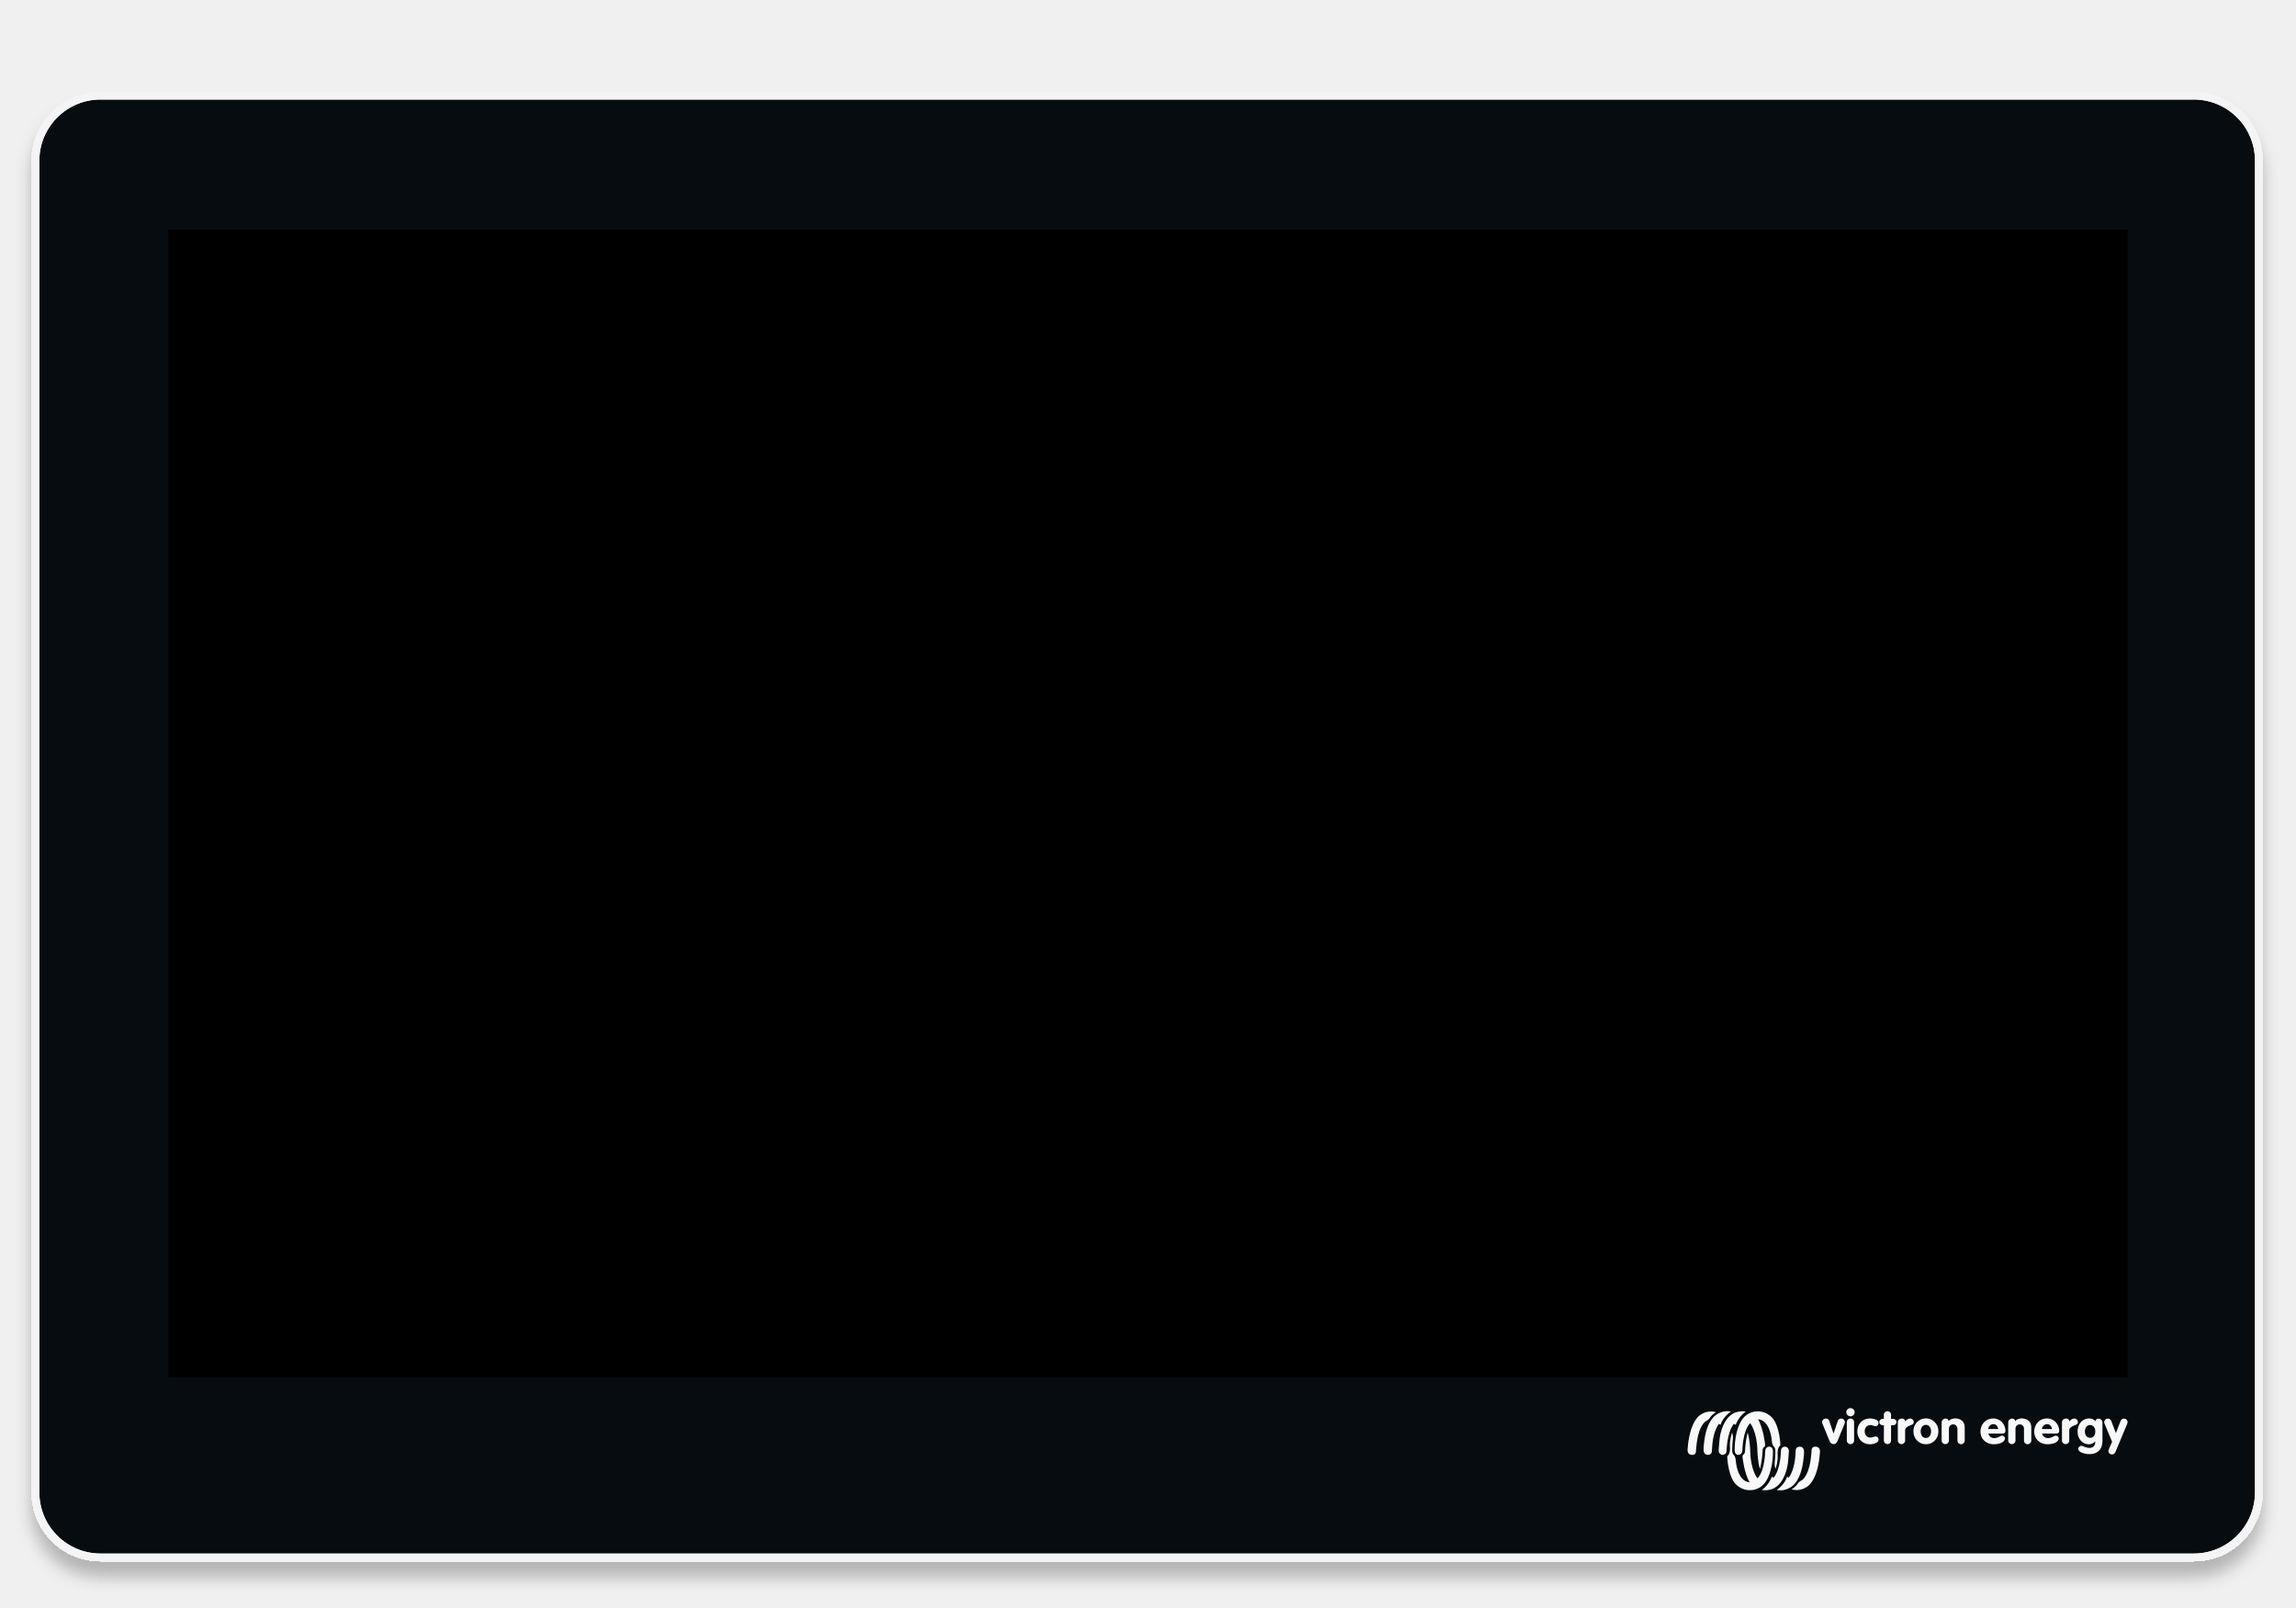
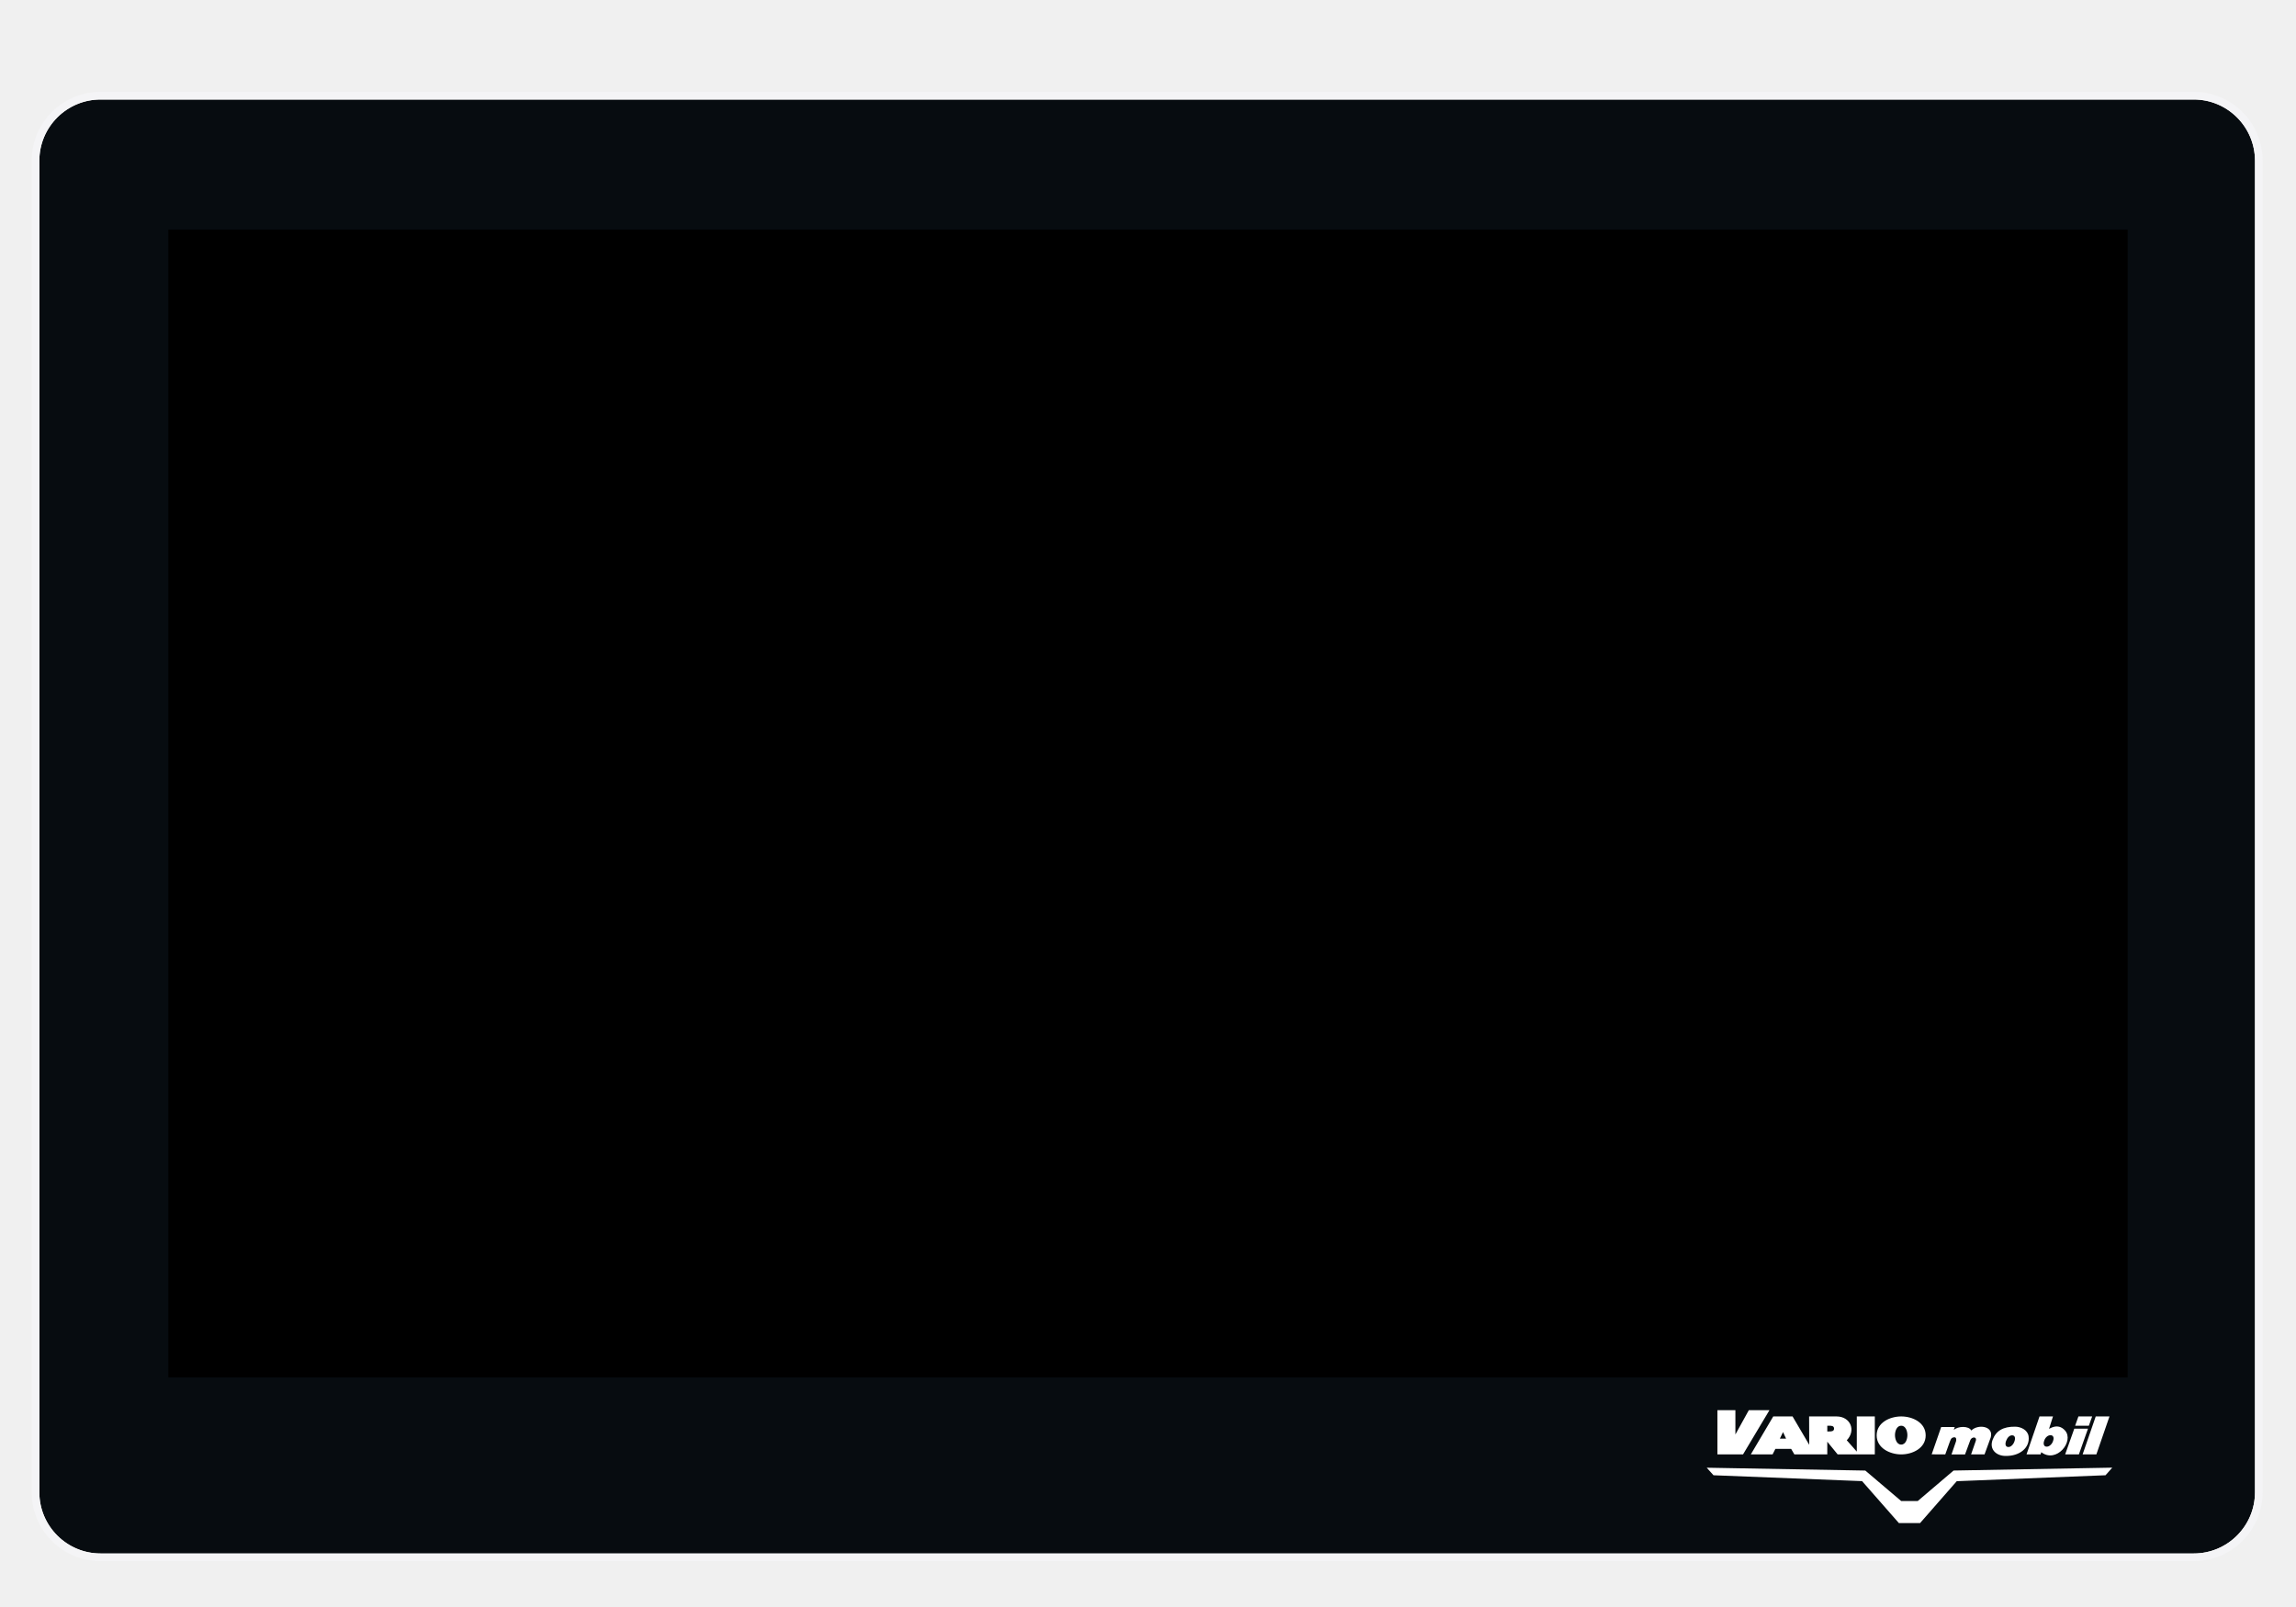
- <svg xmlns="http://www.w3.org/2000/svg" fill="none" viewBox="0 0 1200 840">
-   <g filter="url(#a)">
-     <rect x="20.562" y="52.018" width="1158" height="760" rx="32" fill="#070C10" />
-     <rect x="18.562" y="50.018" width="1162" height="764" rx="34" stroke="#F4F4F6" stroke-width="4" />
+ <svg xmlns="http://www.w3.org/2000/svg" width="100%" height="100%" viewBox="0 0 5000 3500" version="1.1" xml:space="preserve" style="fill-rule:evenodd;clip-rule:evenodd;">
+   <g>
+     <path d="M4910.68,350.075L4910.68,3250.08C4910.68,3323.66 4850.93,3383.41 4777.34,3383.41L219.008,3383.41C145.42,3383.41 85.675,3323.66 85.675,3250.08L85.675,350.075C85.675,276.486 145.42,216.742 219.008,216.742L4777.34,216.742C4850.93,216.742 4910.68,276.486 4910.68,350.075Z" style="fill:rgb(7,12,16);" />
+     <path d="M3716.71,3196.64L3731.51,3213.06L4055.05,3225.84L4135.15,3317.17L4181.34,3317.2L4261.18,3225.99L4585.19,3213.05L4599.89,3196.5L4254.29,3202.79L4176.29,3269.17L4140.16,3269.16L4062.06,3202.83L3716.71,3196.64Z" style="fill:white;fill-rule:nonzero;" />
+     <path d="M4919.01,350.075L4919.01,3250.08C4919.01,3328.26 4855.53,3391.74 4777.34,3391.74L219.008,3391.74C140.82,3391.74 77.342,3328.26 77.342,3250.08L77.342,350.075C77.342,271.887 140.82,208.408 219.008,208.408L4777.34,208.408C4855.53,208.408 4919.01,271.887 4919.01,350.075Z" style="fill:none;stroke:rgb(244,244,246);stroke-width:16.67px;" />
+     <path d="M4086.79,3126.21C4086.79,3098.25 4115.77,3084.95 4140.25,3084.95C4164.73,3084.95 4193.55,3098.07 4193.55,3126.21C4193.55,3154.35 4164.63,3167.65 4140.25,3167.65C4115.87,3167.65 4086.79,3154.01 4086.79,3126.21ZM4126.69,3125.61C4126.69,3133.63 4130.11,3146.25 4140.25,3146.25C4150.39,3146.25 4153.73,3133.63 4153.73,3125.61C4153.73,3117.59 4150.31,3105.15 4140.25,3105.15C4130.19,3105.15 4126.69,3117.59 4126.69,3125.61ZM3979.27,3117.69L3983.45,3117.69C3988.05,3117.69 3994.03,3117.43 3994.03,3111.47C3994.03,3105.51 3988.41,3105.17 3983.89,3105.17L3979.29,3105.17L3979.29,3117.71L3979.27,3117.69ZM4043.55,3161.51L4021.73,3136.87C4042.53,3115.29 4029.65,3084.95 3999.39,3084.95L3939.71,3084.95L3939.97,3146.75L3903.65,3084.95L3861.61,3084.95L3812.75,3167.65L3860.15,3167.65L3866.29,3155.55L3900.57,3155.55L3907.57,3167.57L3979.27,3167.65L3979.27,3139.95L4001.87,3167.65L4082.79,3167.65L4082.79,3084.95L4043.57,3084.95L4043.57,3161.51L4043.55,3161.51ZM3876.01,3133.37L3889.57,3133.37L3882.91,3119.05L3876.01,3133.37ZM3740.03,3167.65L3740.03,3071.31L3779.17,3071.31L3779.17,3124.25L3808.41,3071.31L3853.35,3071.31L3795.79,3167.65L3740.03,3167.65ZM4535.33,3167.65L4563.89,3084.95L4593.81,3084.95L4565.25,3167.65L4535.33,3167.65ZM4497.29,3167.65L4517.15,3111.63L4546.99,3111.63L4527.21,3167.65L4493.89,3167.65L4497.29,3167.65ZM4519.03,3105.15L4526.19,3084.95L4556.11,3084.95L4548.87,3105.23L4519.03,3105.15ZM4441.45,3084.95L4470.79,3084.95L4462.27,3111.71C4461.75,3113.41 4480.77,3097.39 4496.97,3115.55C4517.69,3138.83 4478.55,3188.03 4445.29,3162.87L4443.85,3167.65L4413.15,3167.65L4441.45,3084.95ZM4471.05,3138.15C4472.33,3134.39 4472.41,3131.41 4471.31,3129.19C4470.29,3126.97 4468.25,3125.87 4465.35,3125.87C4462.45,3125.87 4459.63,3126.97 4457.17,3129.19C4454.61,3131.41 4452.73,3134.39 4451.55,3138.15C4450.27,3141.81 4450.19,3144.89 4451.21,3147.19C4452.23,3149.57 4454.19,3150.77 4457.17,3150.77C4459.99,3150.77 4462.79,3149.57 4465.35,3147.19C4467.99,3144.89 4469.87,3141.81 4471.07,3138.15L4471.05,3138.15ZM4367.71,3170.97C4347.85,3171.13 4331.55,3156.99 4339.23,3136.09C4346.57,3116.31 4362.17,3106.85 4388.77,3107.27C4401.47,3107.45 4415.89,3114.85 4417.67,3128.33C4420.99,3152.79 4398.65,3171.55 4367.71,3170.97ZM4373.17,3151.53C4375.89,3151.71 4378.45,3150.67 4380.93,3148.47C4383.49,3146.25 4385.45,3143.27 4386.81,3139.43C4388.17,3135.59 4388.43,3132.43 4387.67,3130.05C4386.81,3127.57 4385.11,3126.29 4382.39,3126.13C4379.57,3125.87 4377.01,3126.89 4374.45,3129.11C4372.07,3131.33 4370.11,3134.39 4368.65,3138.23C4367.29,3142.07 4367.03,3145.23 4367.79,3147.61C4368.65,3150.09 4370.43,3151.37 4373.17,3151.53ZM4206.63,3167.47L4227.35,3107.95L4256.85,3107.95L4254.71,3114.43C4264.01,3105.81 4287.37,3105.05 4292.99,3115.63C4306.81,3101.39 4341.75,3105.23 4335.37,3130.21L4321.73,3167.65L4292.41,3167.65C4294.11,3162.61 4295.83,3157.93 4297.53,3152.99C4299.33,3147.95 4301.03,3142.93 4302.73,3137.99C4302.91,3137.57 4303.07,3136.79 4303.15,3135.95C4303.15,3135.09 4303.15,3134.07 4302.81,3133.31C4302.39,3132.03 4301.11,3131.35 4300.09,3131.01C4298.05,3130.41 4294.37,3131.35 4292.41,3133.91C4291.31,3135.45 4290.87,3135.95 4290.53,3137.15L4279.27,3167.67L4249.77,3167.67L4259.65,3139.19C4261.77,3129.47 4256.23,3129.31 4251.47,3131.43C4248.91,3132.87 4247.63,3136.11 4246.53,3138.93L4236.21,3167.67L4206.63,3167.49L4206.63,3167.47Z" style="fill:white;" />
  </g>
-   <rect transform="translate(88 120)" width="1024" height="600" fill="#070C10" />
-   <rect x="88" y="120" width="1024" height="600" fill="#000" />
-   <path d="m896.84 738.16s-4.314-1.653-8.68 1.774c0 0-5.196 3.402-6.149 17.74 0 0-0.291 2.385 1.87 2.738 0 0 2.17 0.413 2.461-1.378 0.283-1.791 0.23-10.833 4.34-15.474 0 0 0.397-0.586 1.491-1.042 0.909-0.551 1.632-1.55 2.17-2.343 0 0 0.803-1.042 2.505-2.006" fill="#F8F8F9" />
-   <path d="m904.63 737.83s-3.838-1.188-7.966 1.886c0 0-4.905 2.928-6.042 14.545 0 0-0.424 2.867-0.195 4.323 0 0 0.186 1.696 1.985 1.851 0 0 2.161 0.164 2.294-1.817 0.132-1.972 0.185-2.781 0.185-2.781s0.344-7.725 3.555-11.643l0.776 0.569s1.094-4.056 5.408-6.941v8e-3z" fill="#F8F8F9" />
-   <path d="m912.41 737.82s-5.134-1.171-8.848 2.773c0 0-3.687 3.212-4.772 11.186 0 0-0.459 4.288-0.538 6.372 0 0-0.035 2.024 1.95 2.282 0 0 2.055 0.121 2.187-1.998 0 0 0.133-9.765 3.837-14.234l0.918 0.559s1.605-4.512 5.266-6.932v-8e-3z" fill="#F8F8F9" />
-   <path d="m918.32 737.72s-5.169-0.207-8.204 4.882c0 0-3.502 4.986-3.493 15.199 0 0-0.212 2.42 1.729 2.644 0 0 2.302 0.138 2.302-2.428 0 0 0.106-10.076 4.04-14.149 0 0 3.485 4.082 3.776 13.701 0 0 0.123 6.588 1.376 10.222 0 0 1.138-4.074 1.367-9.723 0 0-0.097-1.033 0.821-1.756 0 0 0.599-0.293 0.485-1.318 0 0-0.847-8.387-3.705-13.141 0 0 6.069-0.387 7.269 11.462 0 0 8e-3 1.731 0.996 2.807 0 0 0.724 0.5 0.794 1.714 0 0 0.177 1.679-0.335 7.096 0 0-0.123 1.188 0.415 2.876 0 0 1.499-4.048 1.102-8.017 0 0-0.194-3.221 1.447-4.306 0 0-0.141-8.99-3.802-13.907 0 0-2.902-4.082-8.38-3.858z" fill="#F8F8F9" />
-   <path d="m936.39 778.43s4.313 1.653 8.68-1.774c0 0 5.187-3.402 6.139-17.74 0 0 0.291-2.385-1.87-2.738 0 0-2.17-0.413-2.461 1.378-0.282 1.791-0.229 10.833-4.34 15.466 0 0-0.397 0.585-1.491 1.042-0.908 0.551-1.632 1.55-2.17 2.342 0 0-0.803 1.042-2.505 2.006" fill="#F8F8F9" />
-   <path d="m928.61 778.77s3.838 1.188 7.966-1.894c0 0 4.905-2.928 6.042-14.545 0 0 0.424-2.868 0.195-4.323 0 0-0.186-1.696-1.985-1.851 0 0-2.161-0.164-2.294 1.808-0.132 1.972-0.185 2.782-0.185 2.782s-0.344 7.724-3.555 11.642l-0.776-0.568s-1.094 4.056-5.408 6.94v9e-3z" fill="#F8F8F9" />
-   <path d="m920.81 778.76s5.134 1.171 8.848-2.773c0 0 3.687-3.212 4.772-11.186 0 0 0.459-4.288 0.539-6.372 0 0 0.035-2.024-1.95-2.282 0 0-2.055-0.121-2.188 1.997 0 0-0.132 9.766-3.837 14.235l-0.917-0.56s-1.606 4.513-5.267 6.932v9e-3z" fill="#F8F8F9" />
-   <path d="m914.92 778.88s5.17 0.207 8.204-4.883c0 0 3.502-4.986 3.493-15.199 0 0 0.212-2.419-1.729-2.643 0 0-2.302-0.138-2.302 2.428 0 0-0.106 10.075-4.04 14.149 0 0-3.484-4.082-3.776-13.701 0 0-0.123-6.588-1.376-10.222 0 0-1.138 4.073-1.367 9.722 0 0 0.097 1.034-0.82 1.757 0 0-0.609 0.293-0.486 1.318 0 0 0.847 8.387 3.705 13.141 0 0-6.069 0.387-7.268-11.462 0 0-9e-3 -1.731-0.997-2.807 0 0-0.723-0.5-0.794-1.714 0 0-0.176-1.679 0.335-7.096 0 0 0.124-1.188-0.414-2.876 0 0-1.5 4.047-1.103 8.017 0 0 0.194 3.221-1.447 4.306 0 0 0.141 8.99 3.802 13.916 0 0 2.902 4.082 8.38 3.858v-9e-3z" fill="#F8F8F9" />
-   <path d="m958.3 749.34 2.196-6.579c0.37-1.137 1.605-1.636 2.664-1.111 0.935 0.431 1.332 1.447 0.917 2.463l-3.731 9.137c-0.565 1.352-1.508 1.86-2.814 1.395-0.591-0.19-0.988-0.603-1.305-1.395l-3.732-9.137c-0.423-1.016-0.026-2.024 0.918-2.463 1.058-0.534 2.293 0 2.664 1.111l2.223 6.579z" fill="#F8F8F9" />
-   <path d="m965.24 743.32c0-0.508 0.194-0.991 0.565-1.326 0.741-0.75 1.949-0.724 2.69 0 0.344 0.361 0.547 0.844 0.547 1.326v9.644c0.027 1.034-0.811 1.861-1.879 1.878-1.058 0-1.923-0.844-1.923-1.86v-9.671 9e-3zm0.344-6.7c0.865-0.844 2.25-0.818 3.114 0.026 0.838 0.844 0.838 2.17 0 3.014-0.864 0.844-2.249 0.844-3.087 0.026-0.424-0.414-0.671-0.965-0.671-1.542s0.247-1.11 0.644-1.515v-9e-3z" fill="#F8F8F9" />
-   <path d="m978.3 741.47c2.84 0.31 3.775 1.516 3.458 2.747-0.194 0.818-0.812 1.301-1.553 1.275-0.123-0.026-0.247-0.026-0.37-0.052l-0.194-0.069-0.344-0.12-0.247-0.069-0.345-0.121c-2.293-0.723-4.145 0.603-4.128 3.135 0.053 2.532 1.923 3.763 4.375 2.962l0.424-0.146 0.176-0.069c1.112-0.388 2.1 0.146 2.276 1.274 0.15 0.939-0.494 1.809-2.276 2.36-0.441 0.146-0.917 0.241-1.411 0.293-4.252 0.387-7.463-2.506-7.41-6.777 0.053-4.289 3.335-7.088 7.586-6.631l-0.017 8e-3z" fill="#F8F8F9" />
-   <path d="m984.6 741.62-0.026-2.145c0-1.016 0.838-1.86 1.905-1.86 1.068 0 1.906 0.844 1.879 1.86v2.145h1.138c0.441 0 0.891 0.172 1.209 0.508 0.67 0.628 0.67 1.687 0 2.342-0.344 0.31-0.768 0.482-1.235 0.482h-1.112v8.009c0 0.482-0.194 0.964-0.547 1.326-0.741 0.723-1.923 0.723-2.646 0-0.371-0.362-0.565-0.844-0.565-1.326l0.027-8.026h-0.671c-0.467 0-0.917-0.172-1.261-0.508-0.67-0.629-0.67-1.662 0.026-2.317 0.318-0.31 0.768-0.482 1.235-0.482h0.644v-8e-3z" fill="#F8F8F9" />
-   <path d="m991.92 743.25c0-0.896 0.767-1.714 1.923-1.783 1.182-0.095 1.905 0.629 1.852 1.326l-0.026 0.19c0.097-0.121 0.194-0.242 0.318-0.336 1.455-1.542 3.113-1.516 3.881-0.414 0.672 0.965 0.322 2.076-0.671 2.48l-0.194 0.095-0.52 0.172c-0.494 0.173-0.838 0.336-1.138 0.508-1.208 0.698-1.632 1.327-1.632 1.929v5.546c0 1.016-0.838 1.86-1.905 1.86-1.068 0-1.906-0.818-1.906-1.834v-9.739h0.018z" fill="#F8F8F9" />
-   <path d="m1001 744.53c1.23-1.998 3.33-3.161 5.58-3.161 3.58 0 6.52 2.894 6.55 6.752 0 3.883-2.94 6.777-6.55 6.777s-6.54-2.894-6.54-6.777c0-1.396 0.31-2.584 0.96-3.591zm2.86 4.167c0.32 2.222 1.65 3.204 3.29 2.842 1.08-0.215 1.9-1.18 2.1-2.824 0.04-0.388 0.04-0.775 0-1.154-0.22-1.593-1.06-2.532-2.1-2.747-1.58-0.336-2.99 0.628-3.29 2.773-0.02 0.189-0.02 0.387-0.02 0.577 0 0.189 0 0.361 0.02 0.533z" fill="#F8F8F9" />
-   <path d="m1014.8 743.34c0-0.913 0.8-1.782 1.91-1.877 1.01-0.095 1.7 0.534 1.7 1.206v0.146c0.59-0.698 1.41-1.154 2.57-1.352 0.62-0.121 1.23-0.121 1.82-0.026 2.62 0.413 4.05 2.101 4.05 4.633v6.924c0 1.033-0.83 1.86-1.88 1.877-1.05 0-1.92-0.818-1.92-1.86v-6.321c0-0.577-0.25-1.137-0.67-1.541-0.86-0.87-2.28-0.87-3.14-0.026-0.41 0.43-0.64 0.964-0.64 1.541v6.321c0 1.016-0.87 1.86-1.94 1.834-1.04 0-1.87-0.844-1.87-1.86v-9.619h0.01z" fill="#F8F8F9" />
-   <path d="m1039.2 749.31c0.1 0.456 0.32 0.912 0.65 1.3 1.01 1.18 2.86 1.472 4.96 0.387 1.21-0.654 1.55-0.697 2.2-0.456 0.37 0.146 0.67 0.431 0.81 0.792 0.55 1.301-1.11 3.548-5.75 3.565-4.72 0-7.85-3.806-6.77-8.387 0.62-2.652 2.67-4.556 5.24-5.012 2.97-0.534 5.78 0.939 7.02 3.686 0.32 0.749 0.52 1.515 0.56 2.101 0.15 1.498-0.34 2.024-1.61 2.024h-7.31zm5.16-2.386c-0.02-0.069-0.02-0.172-0.05-0.241-0.4-1.757-1.68-2.583-3.13-2.239-0.92 0.215-1.71 0.99-2.03 2.196-0.03 0.095-0.03 0.189-0.05 0.293h5.26v-9e-3z" fill="#F8F8F9" />
-   <path d="m1049.6 743.34c0-0.913 0.79-1.782 1.9-1.877 1.02-0.095 1.7 0.534 1.7 1.206v0.146c0.59-0.698 1.41-1.154 2.57-1.352 0.62-0.121 1.24-0.121 1.83-0.026 2.62 0.413 4.05 2.101 4.05 4.633v6.924c0 1.033-0.84 1.86-1.88 1.877-1.06 0-1.93-0.818-1.93-1.86v-6.321c0-0.577-0.24-1.137-0.67-1.541-0.86-0.87-2.27-0.87-3.14-0.026-0.41 0.43-0.64 0.964-0.64 1.541v6.321c0 1.016-0.87 1.86-1.92 1.834-1.05 0-1.88-0.844-1.88-1.86v-9.619h0.01z" fill="#F8F8F9" />
-   <path d="m1067.3 749.31c0.09 0.456 0.32 0.912 0.64 1.3 1.02 1.18 2.87 1.472 4.97 0.387 1.21-0.654 1.56-0.697 2.19-0.456 0.37 0.146 0.67 0.431 0.82 0.792 0.54 1.301-1.12 3.548-5.76 3.565-4.72 0-7.85-3.806-6.76-8.387 0.62-2.652 2.66-4.556 5.24-5.012 2.96-0.534 5.78 0.939 7.01 3.686 0.32 0.749 0.52 1.515 0.57 2.101 0.15 1.498-0.35 2.024-1.61 2.024h-7.31zm5.16-2.386c-0.03-0.069-0.03-0.172-0.05-0.241-0.39-1.757-1.67-2.583-3.14-2.239-0.91 0.215-1.7 0.99-2.02 2.196-0.02 0.095-0.02 0.189-0.05 0.293h5.26v-9e-3z" fill="#F8F8F9" />
-   <path d="m1077.7 743.25c0-0.896 0.77-1.714 1.93-1.783 1.19-0.095 1.9 0.629 1.85 1.326l-0.03 0.19c0.1-0.121 0.2-0.242 0.33-0.336 1.45-1.542 3.11-1.516 3.87-0.414 0.67 0.965 0.33 2.076-0.67 2.48l-0.19 0.095-0.52 0.172c-0.5 0.173-0.84 0.336-1.14 0.508-1.21 0.698-1.63 1.327-1.63 1.929v5.546c0 1.016-0.84 1.86-1.91 1.86s-1.91-0.818-1.91-1.834v-9.739h0.02z" fill="#F8F8F9" />
-   <path d="m1095.2 742.72c0.03-0.697 0.72-1.326 1.73-1.231 1.11 0.095 1.91 0.964 1.91 1.903v9.67c0 4.823-2.91 7.449-8.06 6.924-1.04-0.121-1.97-0.362-2.86-0.749-1.83-0.818-2.15-2.076-1.26-2.988 0.49-0.534 1.11-0.655 1.95-0.388l0.02 0.026 0.77 0.336c0.18 0.069 0.34 0.146 0.52 0.189 3.24 1.137 5.09-0.172 5.16-2.583 0.03-0.172 0-0.336 0-0.508-1.41 1.955-4.89 2.29-7.29-0.026-1.53-1.498-2.29-3.953-1.8-6.631 0.18-0.964 0.5-1.782 0.94-2.48 2.1-3.307 6.35-3.617 8.27-1.3v-0.172 8e-3zm-4.79 7.888c1.07 1.257 3.02 1.232 4.01-0.069 0.44-0.577 0.67-1.274 0.69-2.29 0-1.636-0.62-2.678-1.61-3.161-1.65-0.792-3.5 0.267-3.8 2.463-0.03 0.215-0.05 0.457-0.05 0.672 0 1.016 0.3 1.808 0.76 2.385z" fill="#F8F8F9" />
-   <path d="m1100.9 741.63c1.06-0.431 2.15 0.052 2.59 1.231l2.37 6.2 2.42-6.217c0.47-1.18 1.58-1.662 2.62-1.18 0.94 0.431 1.33 1.473 0.94 2.412l-6.15 14.708c-0.52 1.231-1.55 1.687-2.59 1.274-0.99-0.413-1.42-1.447-0.99-2.437l1.78-4.004-4.02-9.619c-0.37-0.913 0.07-1.981 1.04-2.36l-0.01-8e-3z" fill="#F8F8F9" />
-   <defs>
-     <filter id="a" x="8.562" y="48.018" width="1182" height="784" color-interpolation-filters="sRGB" filterUnits="userSpaceOnUse">
-       <feFlood flood-opacity="0" result="BackgroundImageFix" />
-       <feColorMatrix in="SourceAlpha" result="hardAlpha" values="0 0 0 0 0 0 0 0 0 0 0 0 0 0 0 0 0 0 127 0" />
-       <feOffset dy="8" />
-       <feGaussianBlur stdDeviation="4" />
-       <feComposite in2="hardAlpha" operator="out" />
-       <feColorMatrix values="0 0 0 0 0 0 0 0 0 0 0 0 0 0 0 0 0 0 0.25 0" />
-       <feBlend in2="BackgroundImageFix" result="effect1_dropShadow_1687_2671" />
-       <feBlend in="SourceGraphic" in2="effect1_dropShadow_1687_2671" result="shape" />
-     </filter>
-   </defs>
+   <rect x="366.667" y="500" width="4266.67" height="2500" style="fill:rgb(7,12,16);" />
+   <rect x="366.667" y="500" width="4266.67" height="2500" />
</svg>
